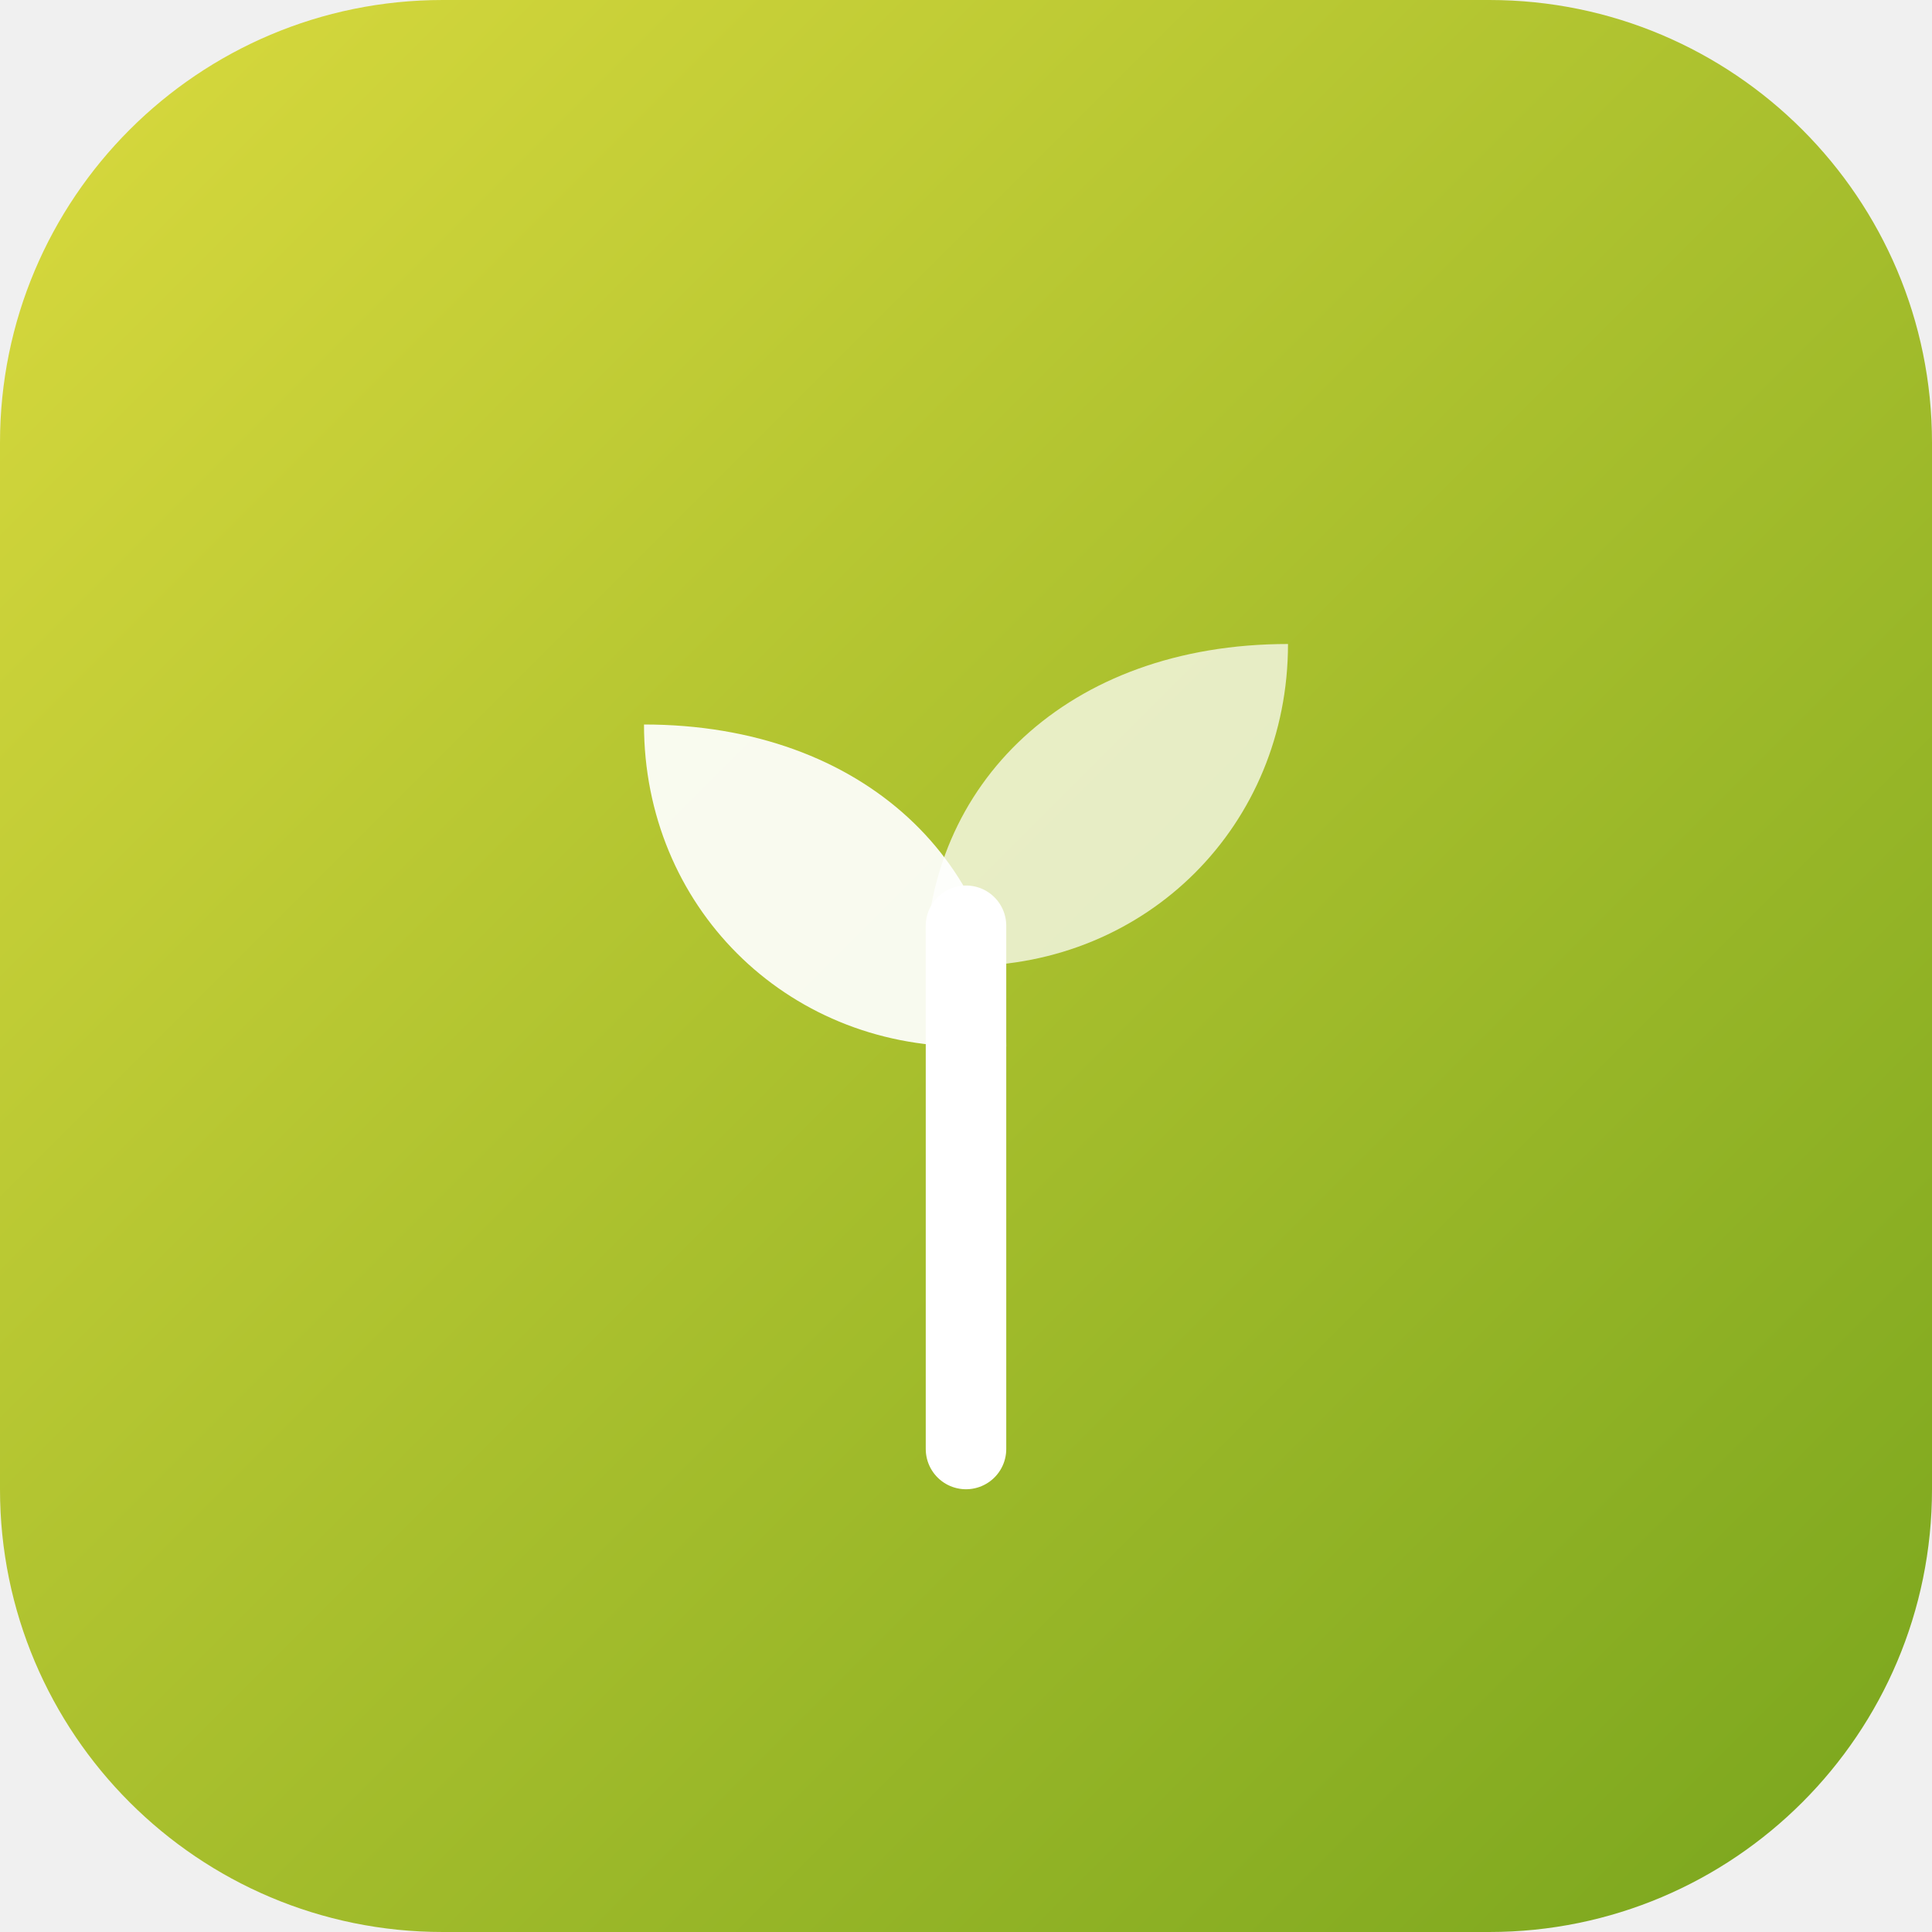
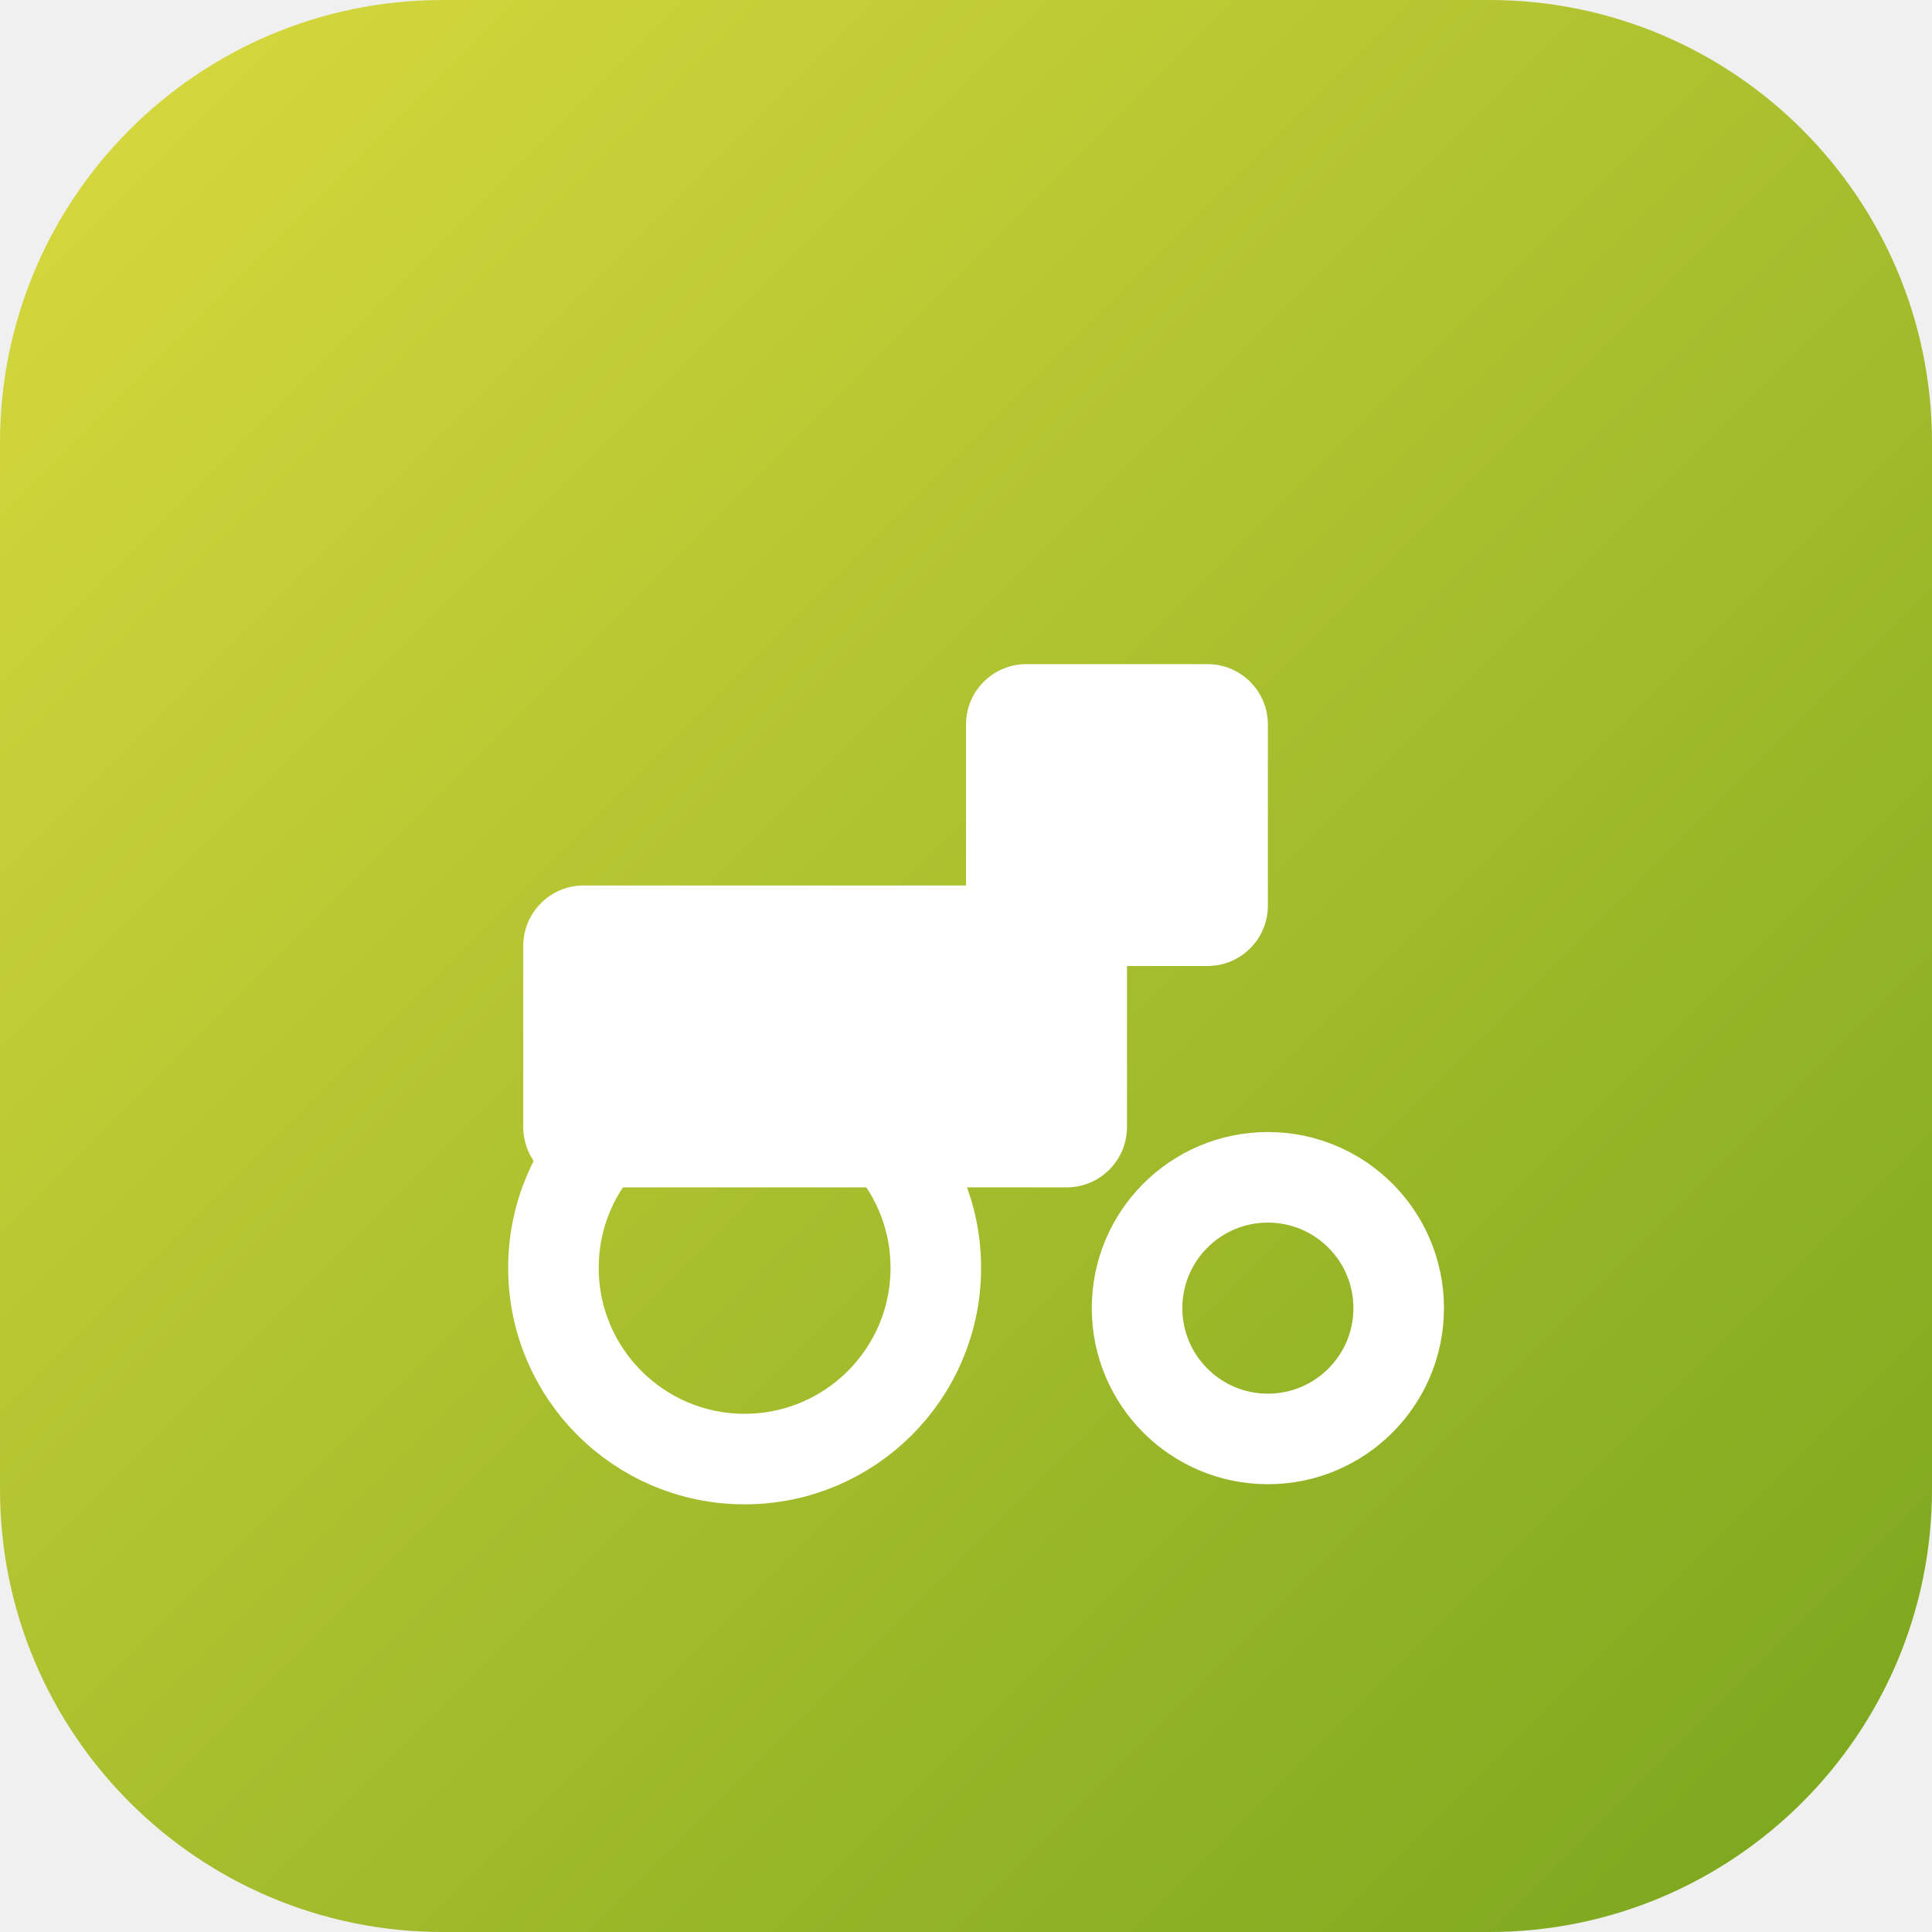
- <svg xmlns="http://www.w3.org/2000/svg" viewBox="0 0 96 96" role="img" aria-label="VFarmers avatar 03">
+ <svg xmlns="http://www.w3.org/2000/svg" viewBox="0 0 96 96" role="img" aria-label="VFarmers avatar 03 (tractor)">
  <defs>
    <linearGradient id="g03" x1="0" y1="0" x2="1" y2="1">
      <stop offset="0" stop-color="hsl(60,68%,55%)" />
      <stop offset="1" stop-color="hsl(80,70%,38%)" />
    </linearGradient>
  </defs>
  <rect width="96" height="96" rx="22" fill="url(#g03)" />
-   <path d="M48 72 V46" stroke="#fff" stroke-width="4" stroke-linecap="round" />
-   <path d="M48 52 C39 52 32 45 32 36 C43 36 50 43 50 52 Z" fill="#fff" opacity="0.92" />
-   <path d="M48 48 C57 48 64 41 64 32 C53 32 46 39 46 48 Z" fill="#fff" opacity="0.72" />
+   <g fill="#fff">
+     <rect x="26" y="44" width="30" height="15" rx="3" />
+     <rect x="48" y="33" width="15" height="15" rx="3" />
+   </g>
+   <g fill="none" stroke="#fff" stroke-width="4.5">
+     <circle cx="37" cy="63" r="9.5" />
+     <circle cx="63" cy="65" r="6.5" />
+   </g>
</svg>
